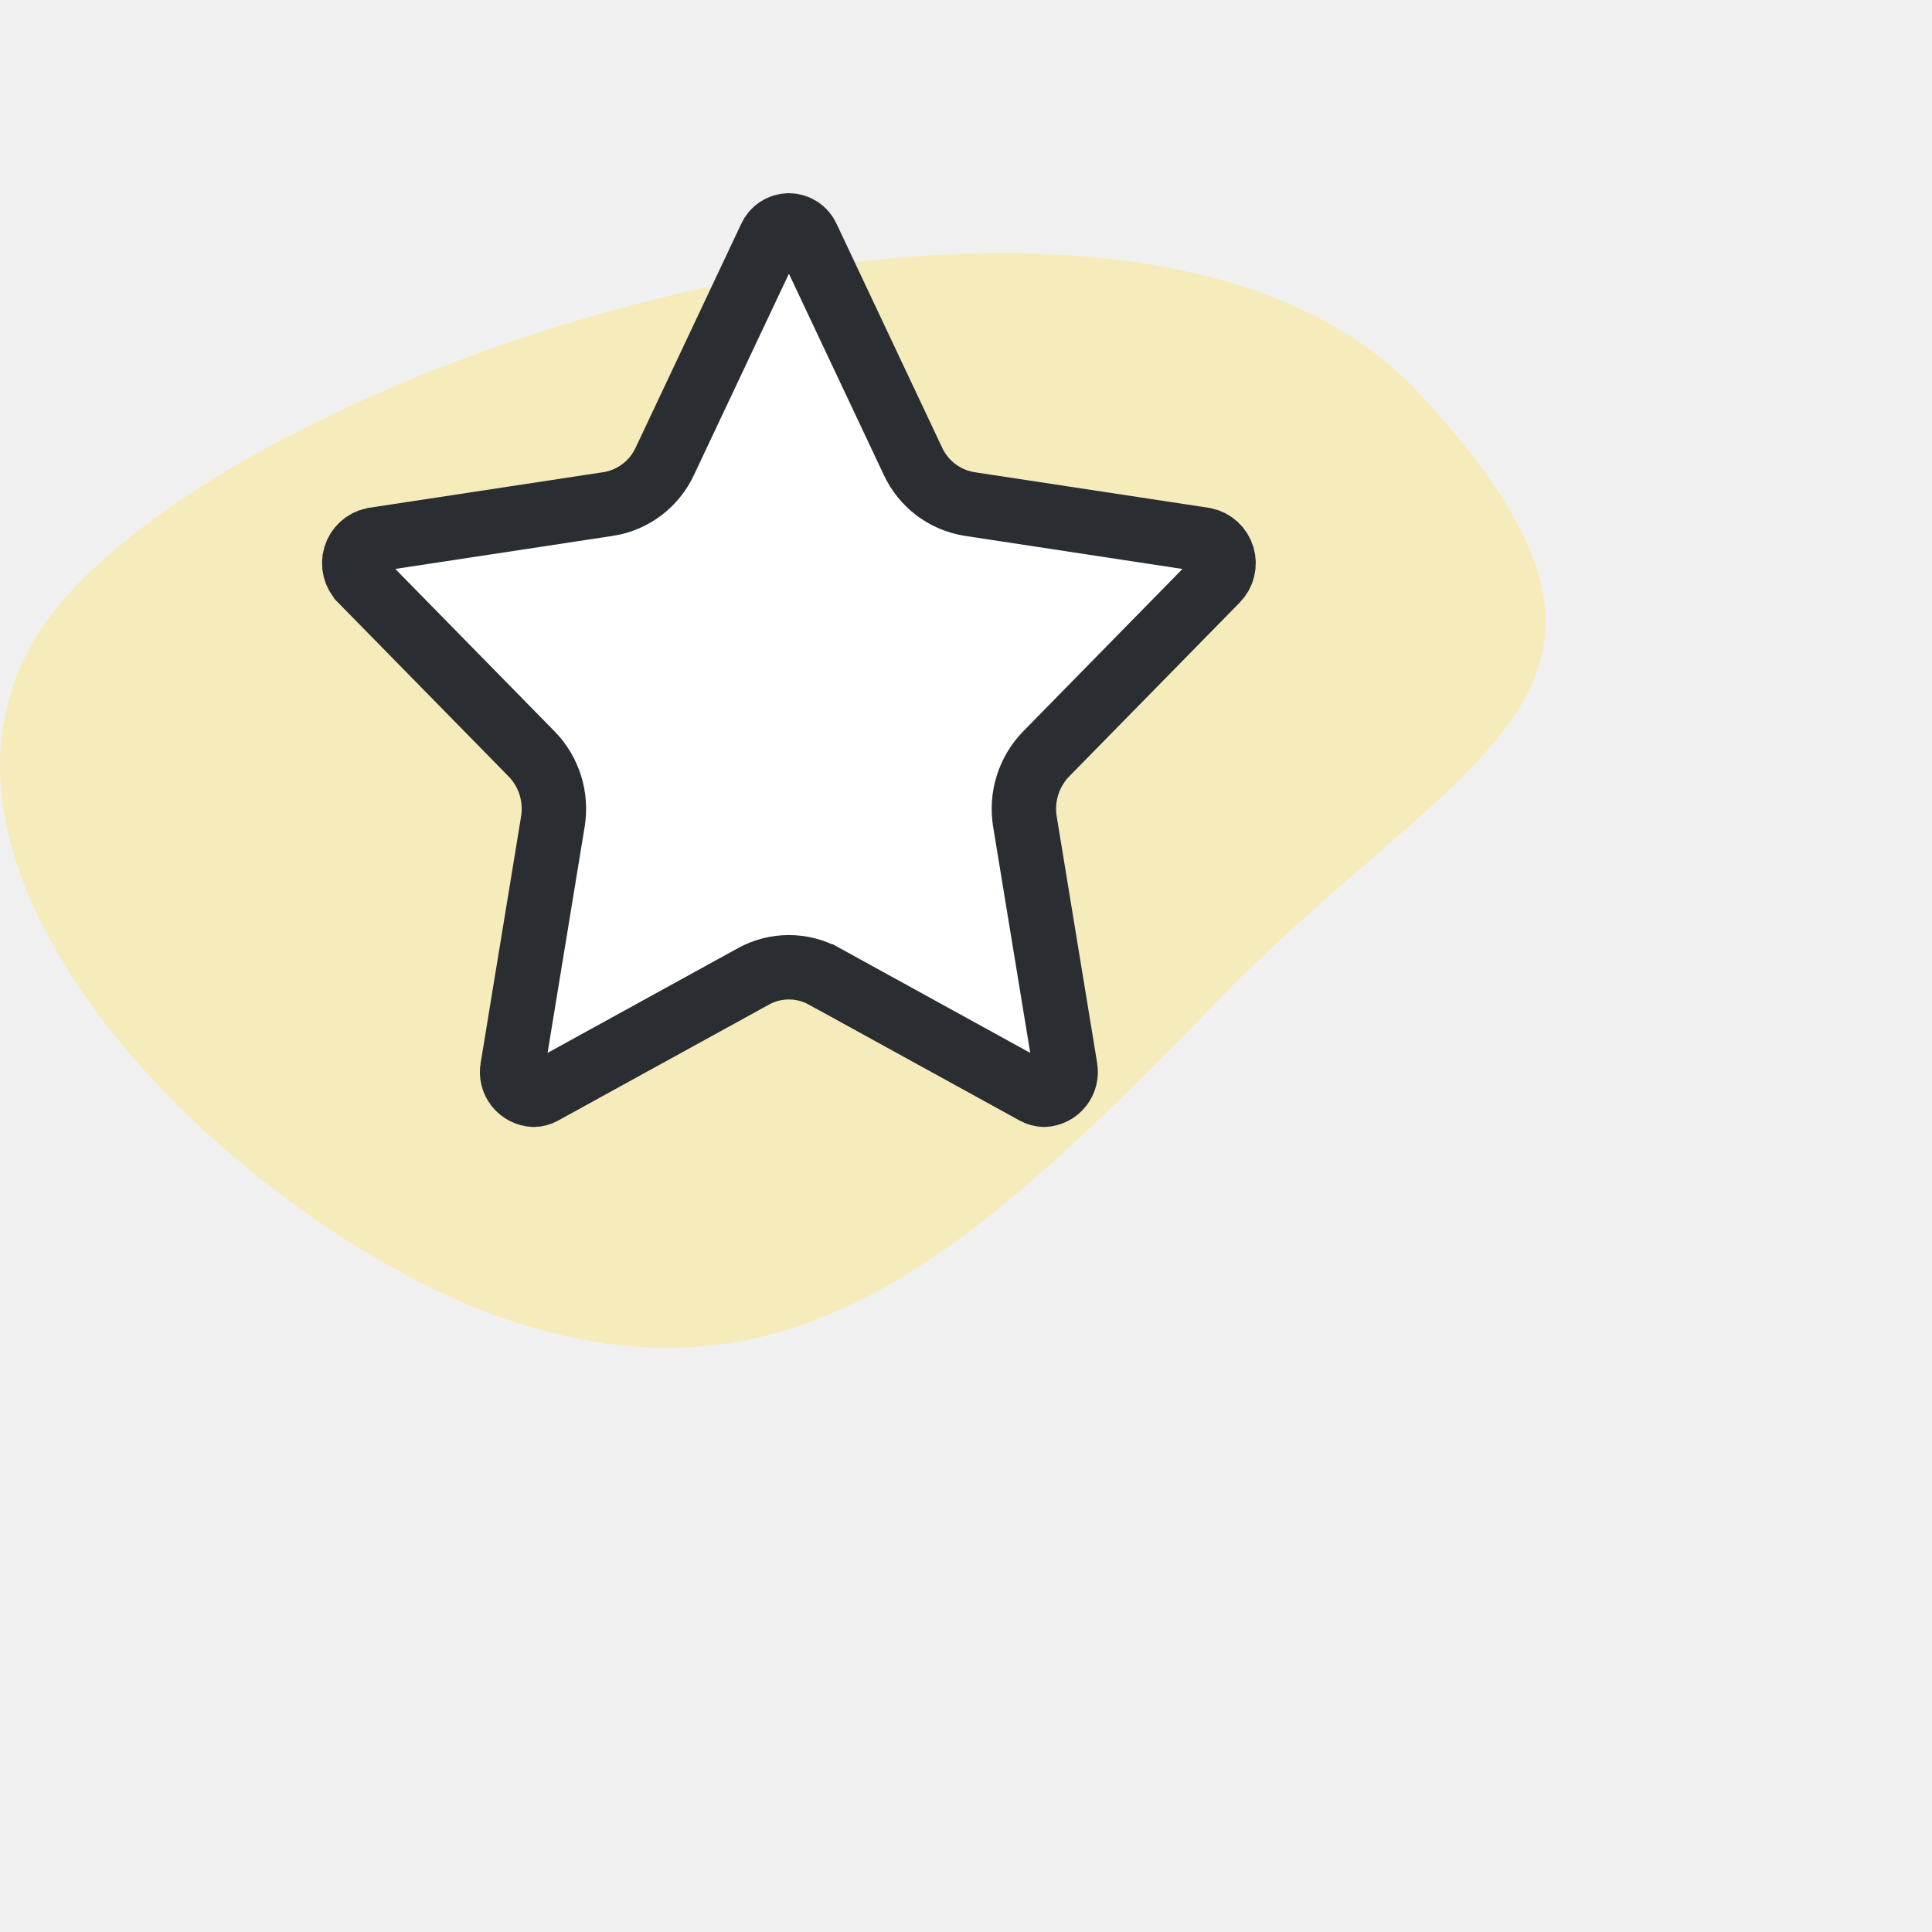
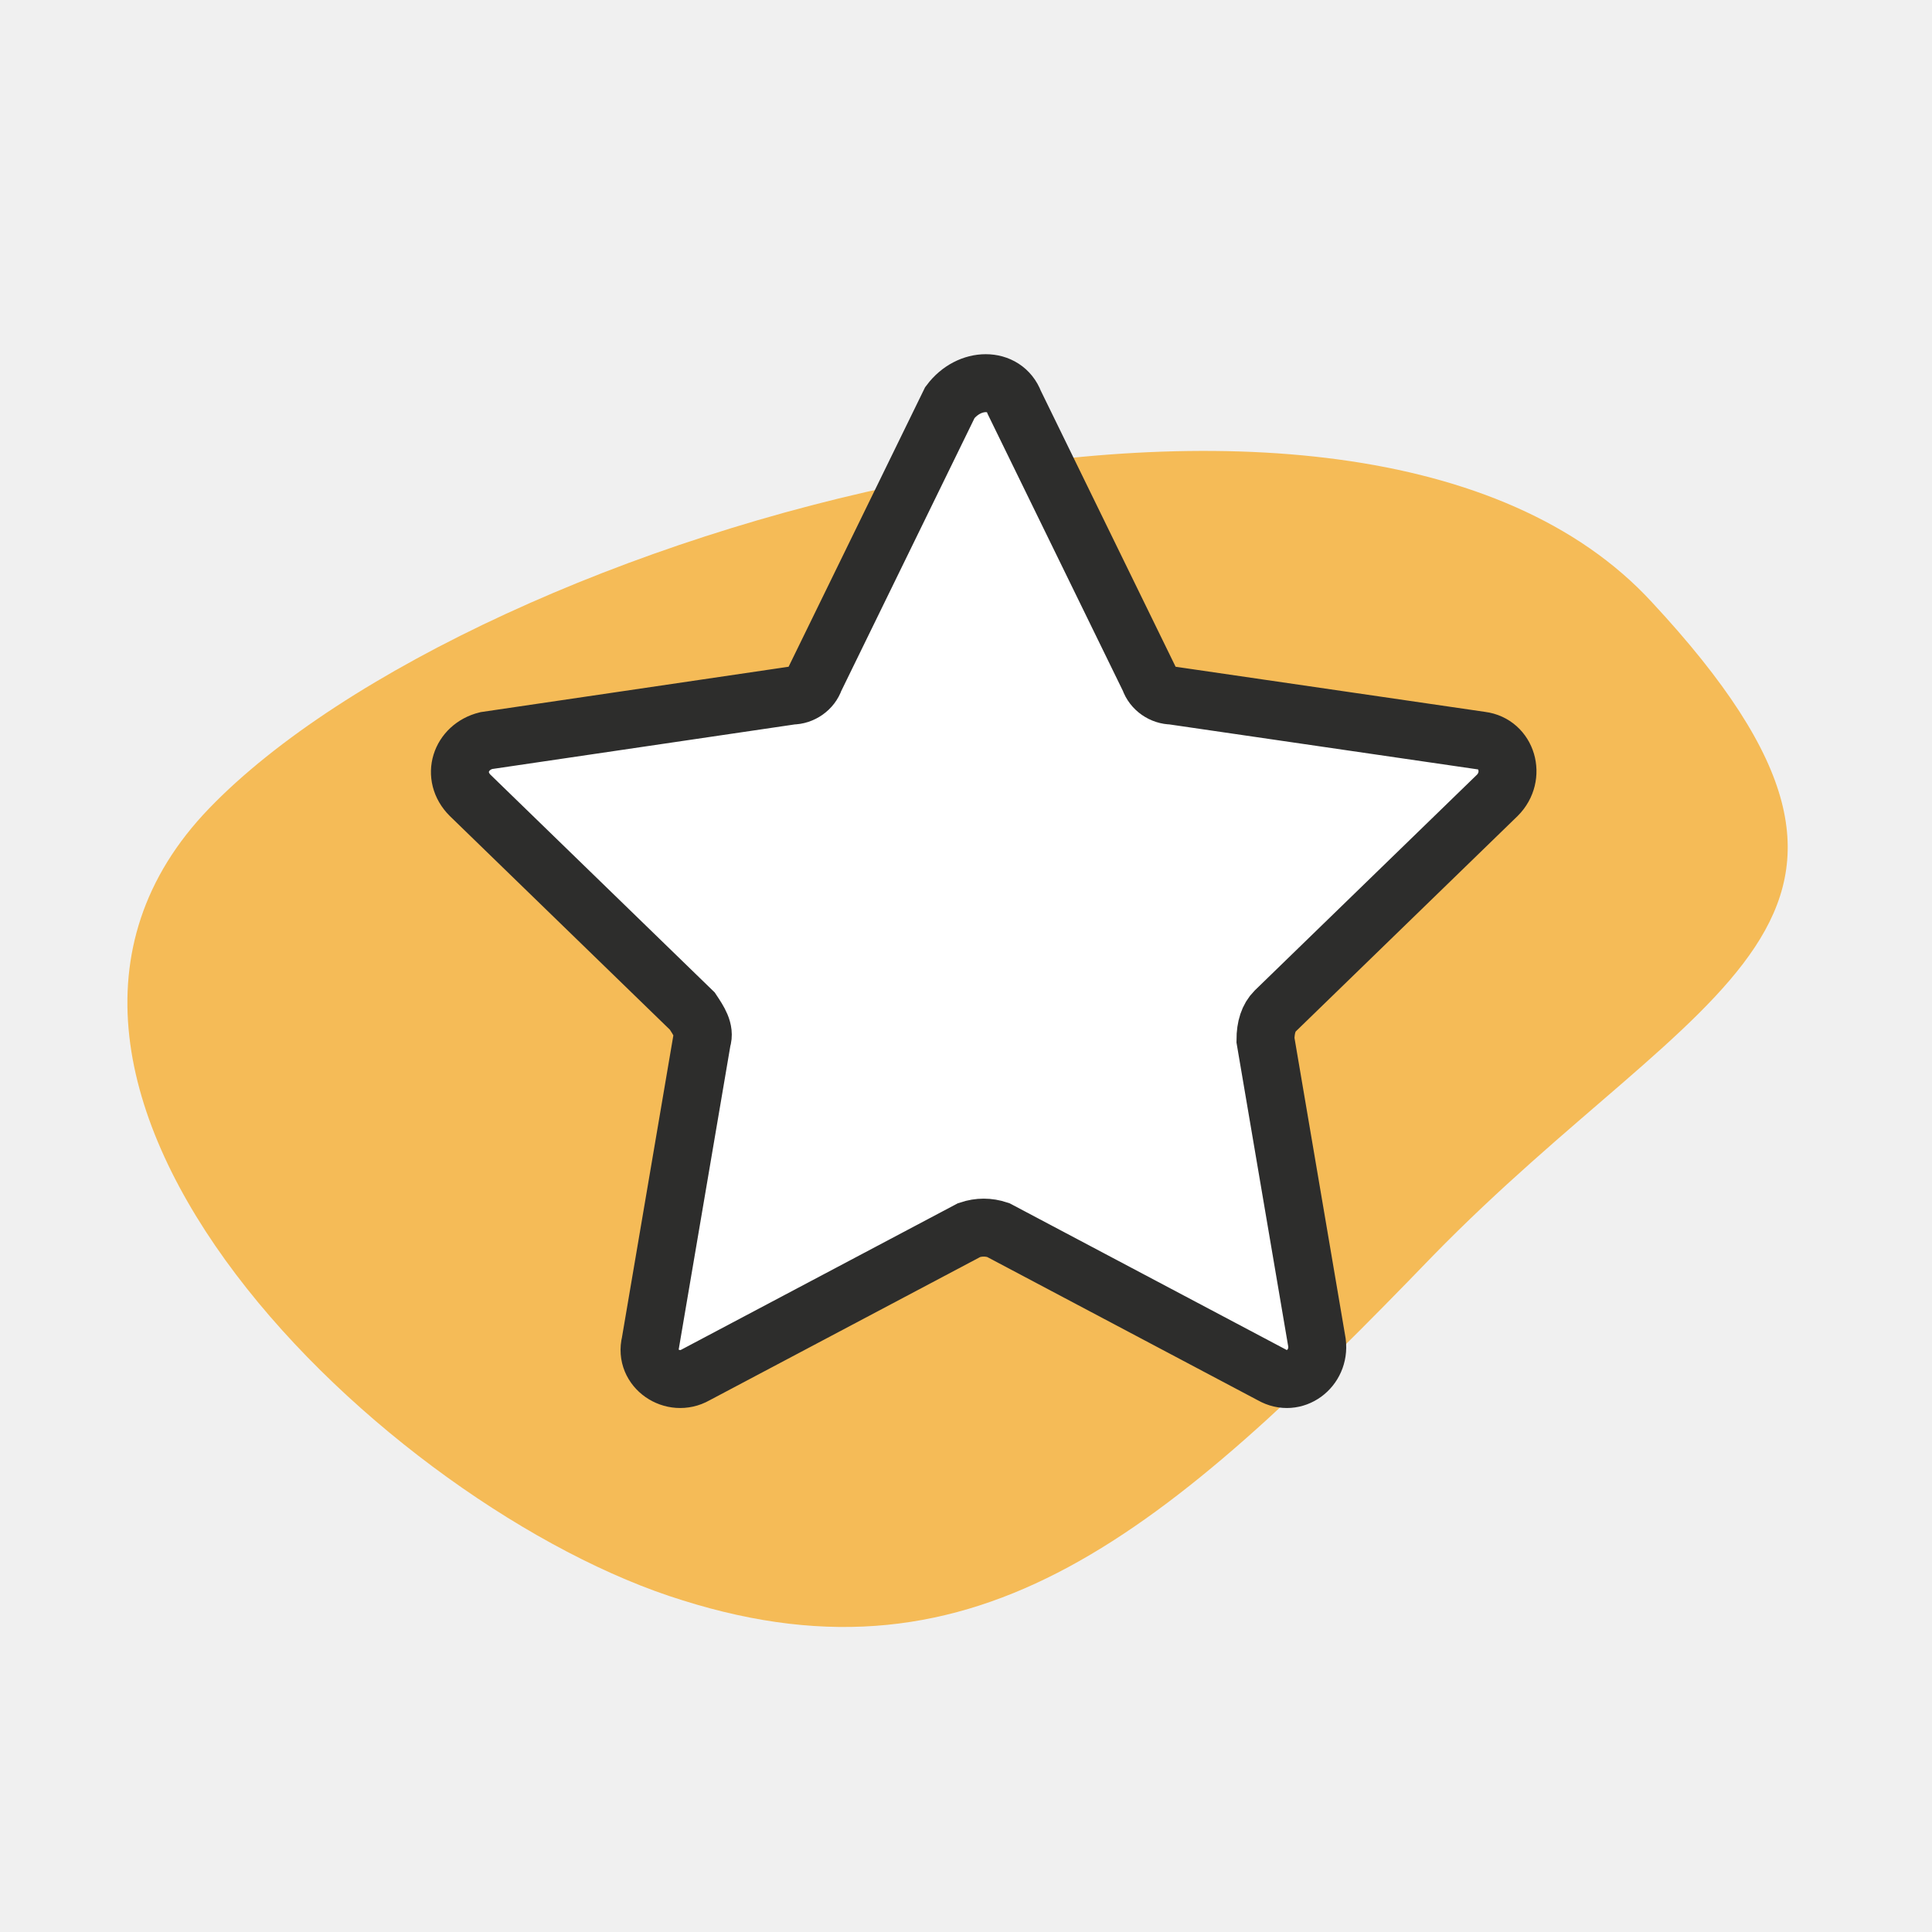
- <svg xmlns="http://www.w3.org/2000/svg" width="60" height="60" fill="none" class="advantageBannerIcon__1Fz-">
-   <path d="M44.095 12.232c8.614 9.319 1.384 10.945-6.346 18.917-7.73 7.971-13.126 12.63-21.646 9.951-8.52-2.678-21.465-14.952-13.735-22.923 7.73-7.972 33.113-15.263 41.727-5.945z" fill="#F6ECBB" />
-   <path d="M25.082 7.39l3.27 6.933a2.34 2.34 0 001.752 1.328l.008.002 7.297 1.109a.745.745 0 01.376 1.252l-.002.002-5.294 5.398-.004.004a2.447 2.447 0 00-.654 2.104v.001l1.25 7.62.001.01.002.01a.708.708 0 01-.66.837.597.597 0 01-.275-.076l-.006-.003-6.541-3.598H25.6a2.275 2.275 0 00-2.202 0l-6.541 3.598-.006.003a.597.597 0 01-.276.076.707.707 0 01-.66-.837l.003-.01.001-.01 1.25-7.62v-.001a2.447 2.447 0 00-.654-2.104l-.005-.004-5.294-5.398-.001-.002a.745.745 0 01.376-1.252l7.297-1.11h.008a2.34 2.34 0 001.752-1.33l3.27-6.931.004-.008.003-.008A.633.633 0 0124.5 7a.633.633 0 01.575.375l.003.008.004.008z" fill="#fff" stroke="#2A2D32" stroke-width="2" />
+ <svg xmlns="http://www.w3.org/2000/svg" version="1.1" id="Layer_1" x="0px" y="0px" viewBox="0 0 60 60" style="enable-background:new 0 0 60 60;" xml:space="preserve">
+   <style type="text/css">
+ 	.st0{fill:#F5BB57;}
+ 	.st1{fill:#F6ECBB;}
+ 	.st2{fill:#FFFFFF;stroke:#2D2D2C;stroke-width:1.8;stroke-miterlimit:10;}
+ </style>
+   <path class="st0" d="M51.3,18.7c9.3,10,1.5,11.8-6.8,20.3c-8.3,8.6-14.1,13.6-23.3,10.7C12.1,46.9-1.8,33.7,6.5,25.1  C14.8,16.5,42.1,8.7,51.3,18.7z" />
+   <path class="st1" d="M0,0" />
+   <path class="st2" d="M31.5,12.5l4.2,8.6c0.1,0.3,0.4,0.5,0.7,0.5L46,23c0.8,0.1,1.1,1.1,0.5,1.7l-6.9,6.7c-0.2,0.2-0.3,0.5-0.3,0.9  l1.6,9.4c0.1,0.8-0.7,1.4-1.4,1l-8.5-4.5c-0.3-0.1-0.6-0.1-0.9,0l-8.5,4.5c-0.7,0.4-1.6-0.2-1.4-1l1.6-9.4c0.1-0.3-0.1-0.6-0.3-0.9  l-6.9-6.7c-0.6-0.6-0.3-1.5,0.5-1.7l9.5-1.4c0.3,0,0.6-0.2,0.7-0.5l4.2-8.6C30.1,11.7,31.2,11.7,31.5,12.5z" />
</svg>
